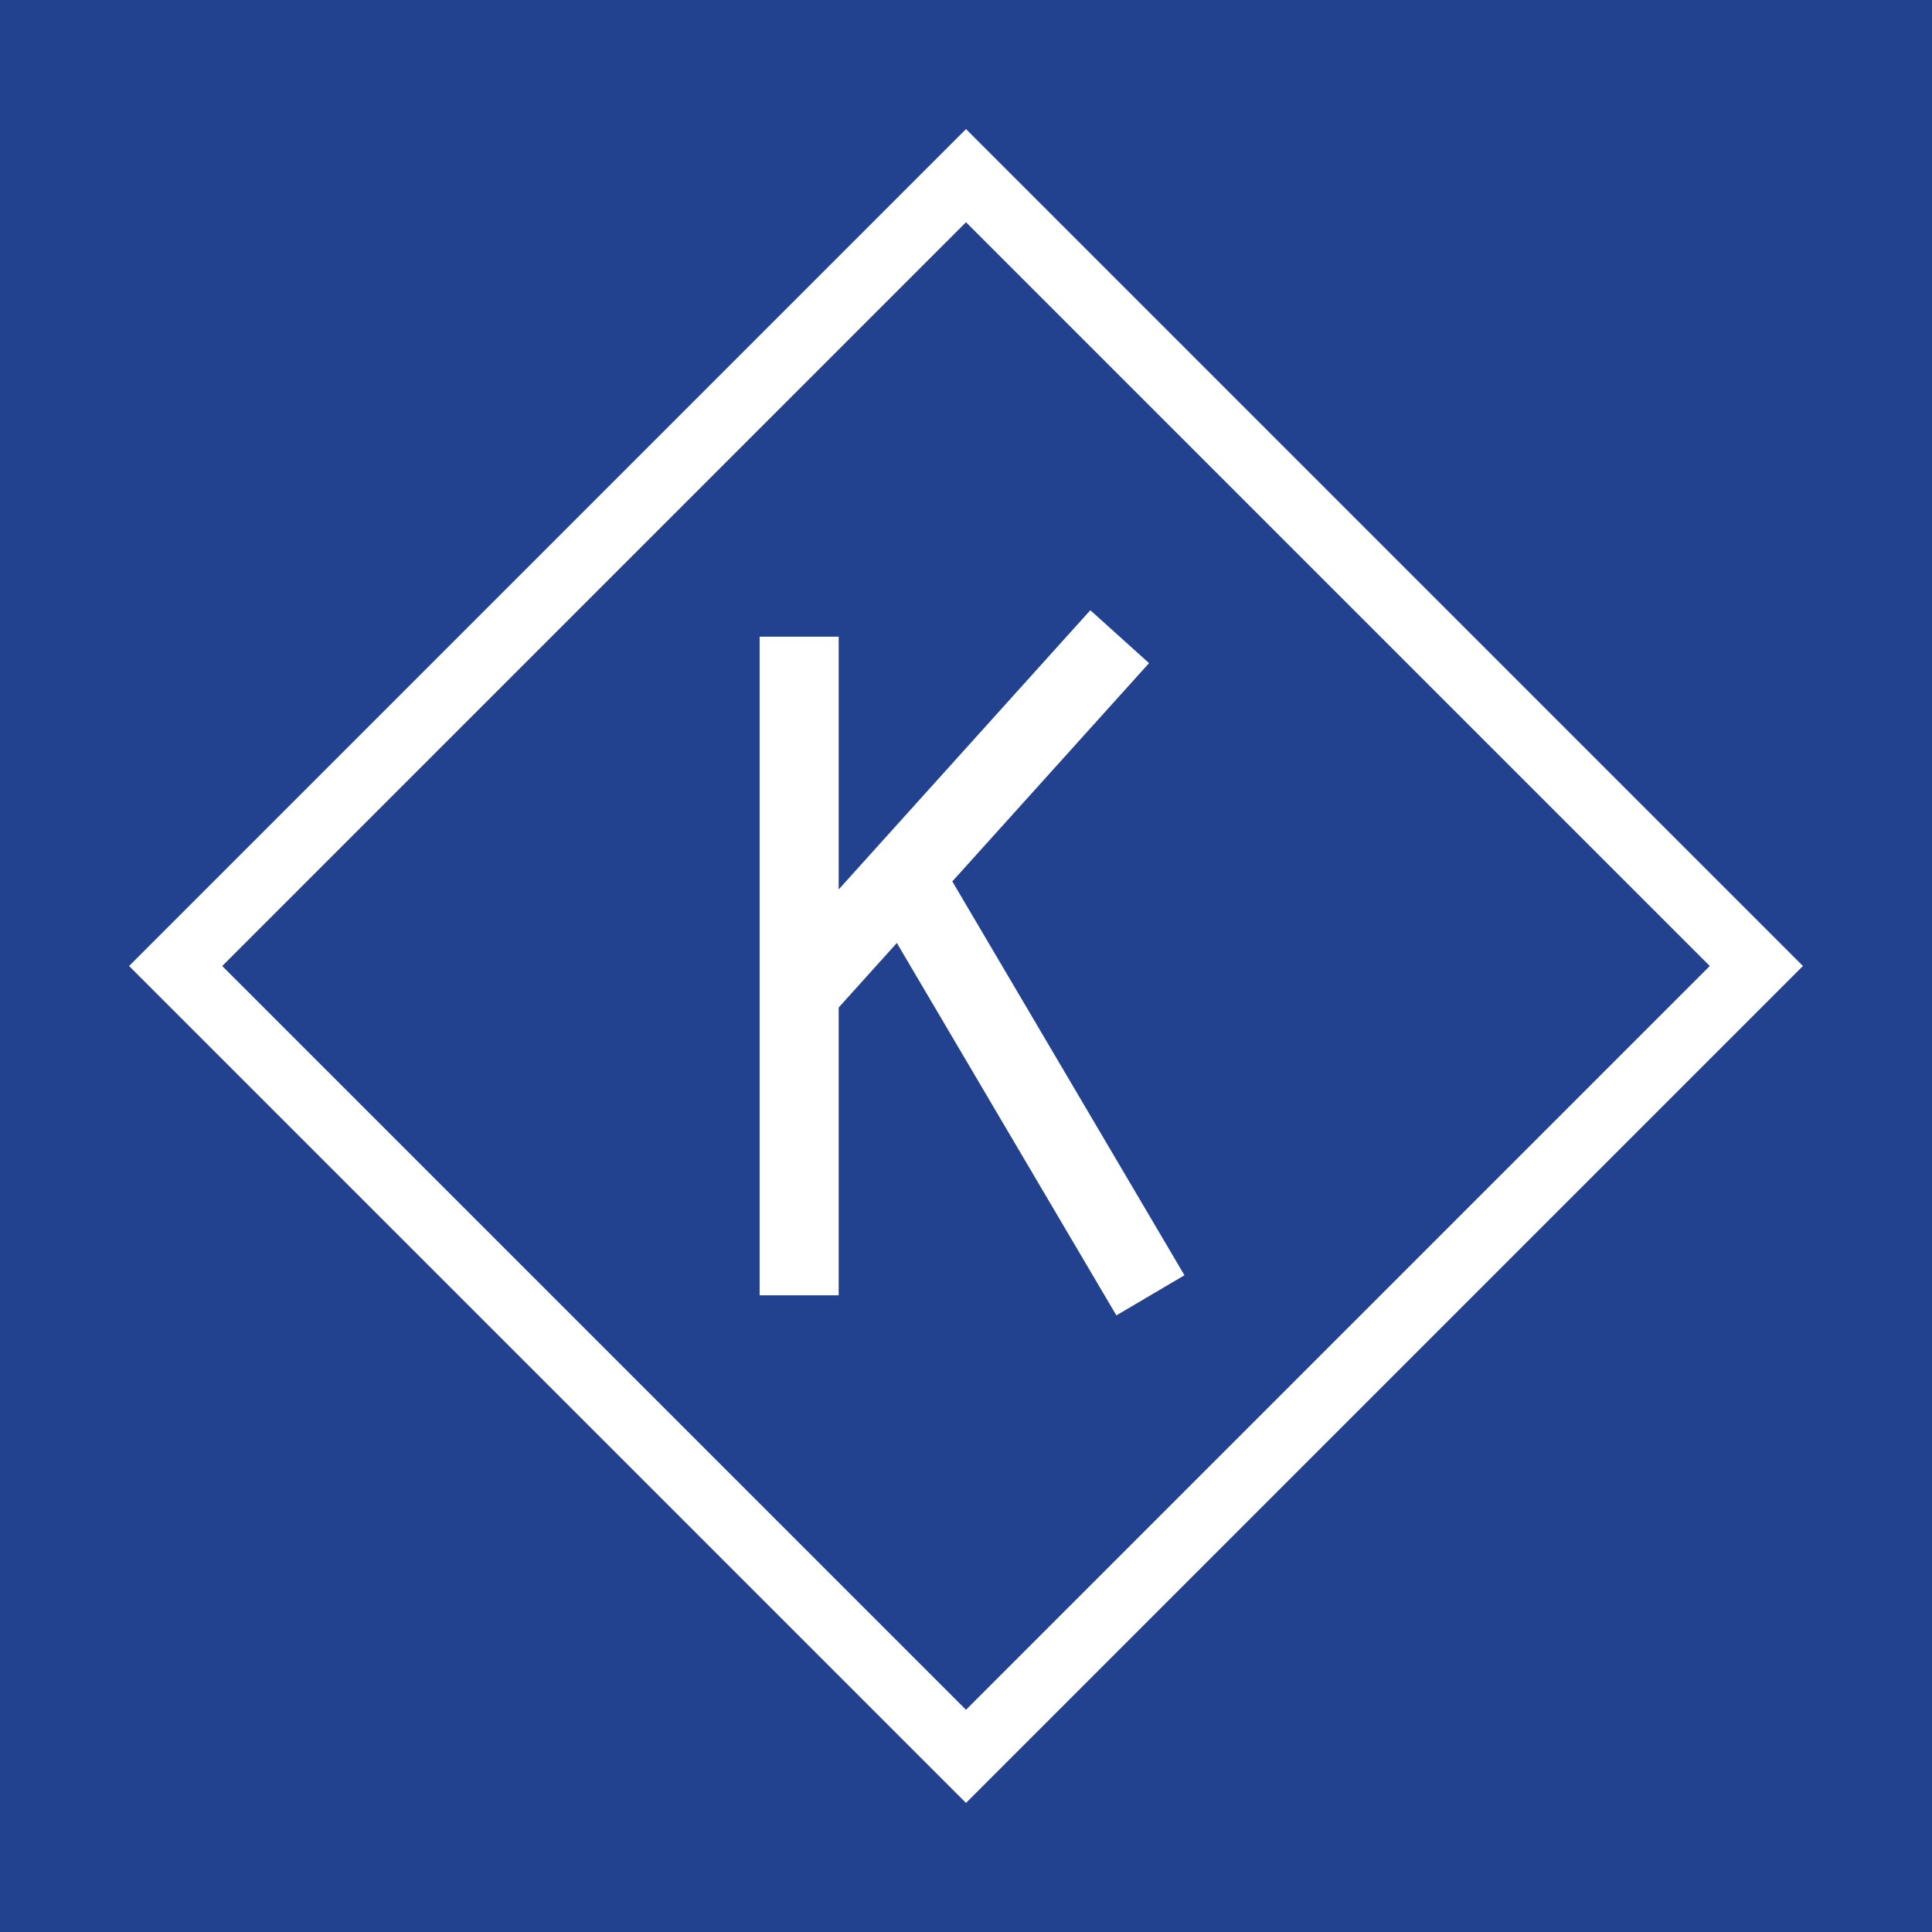
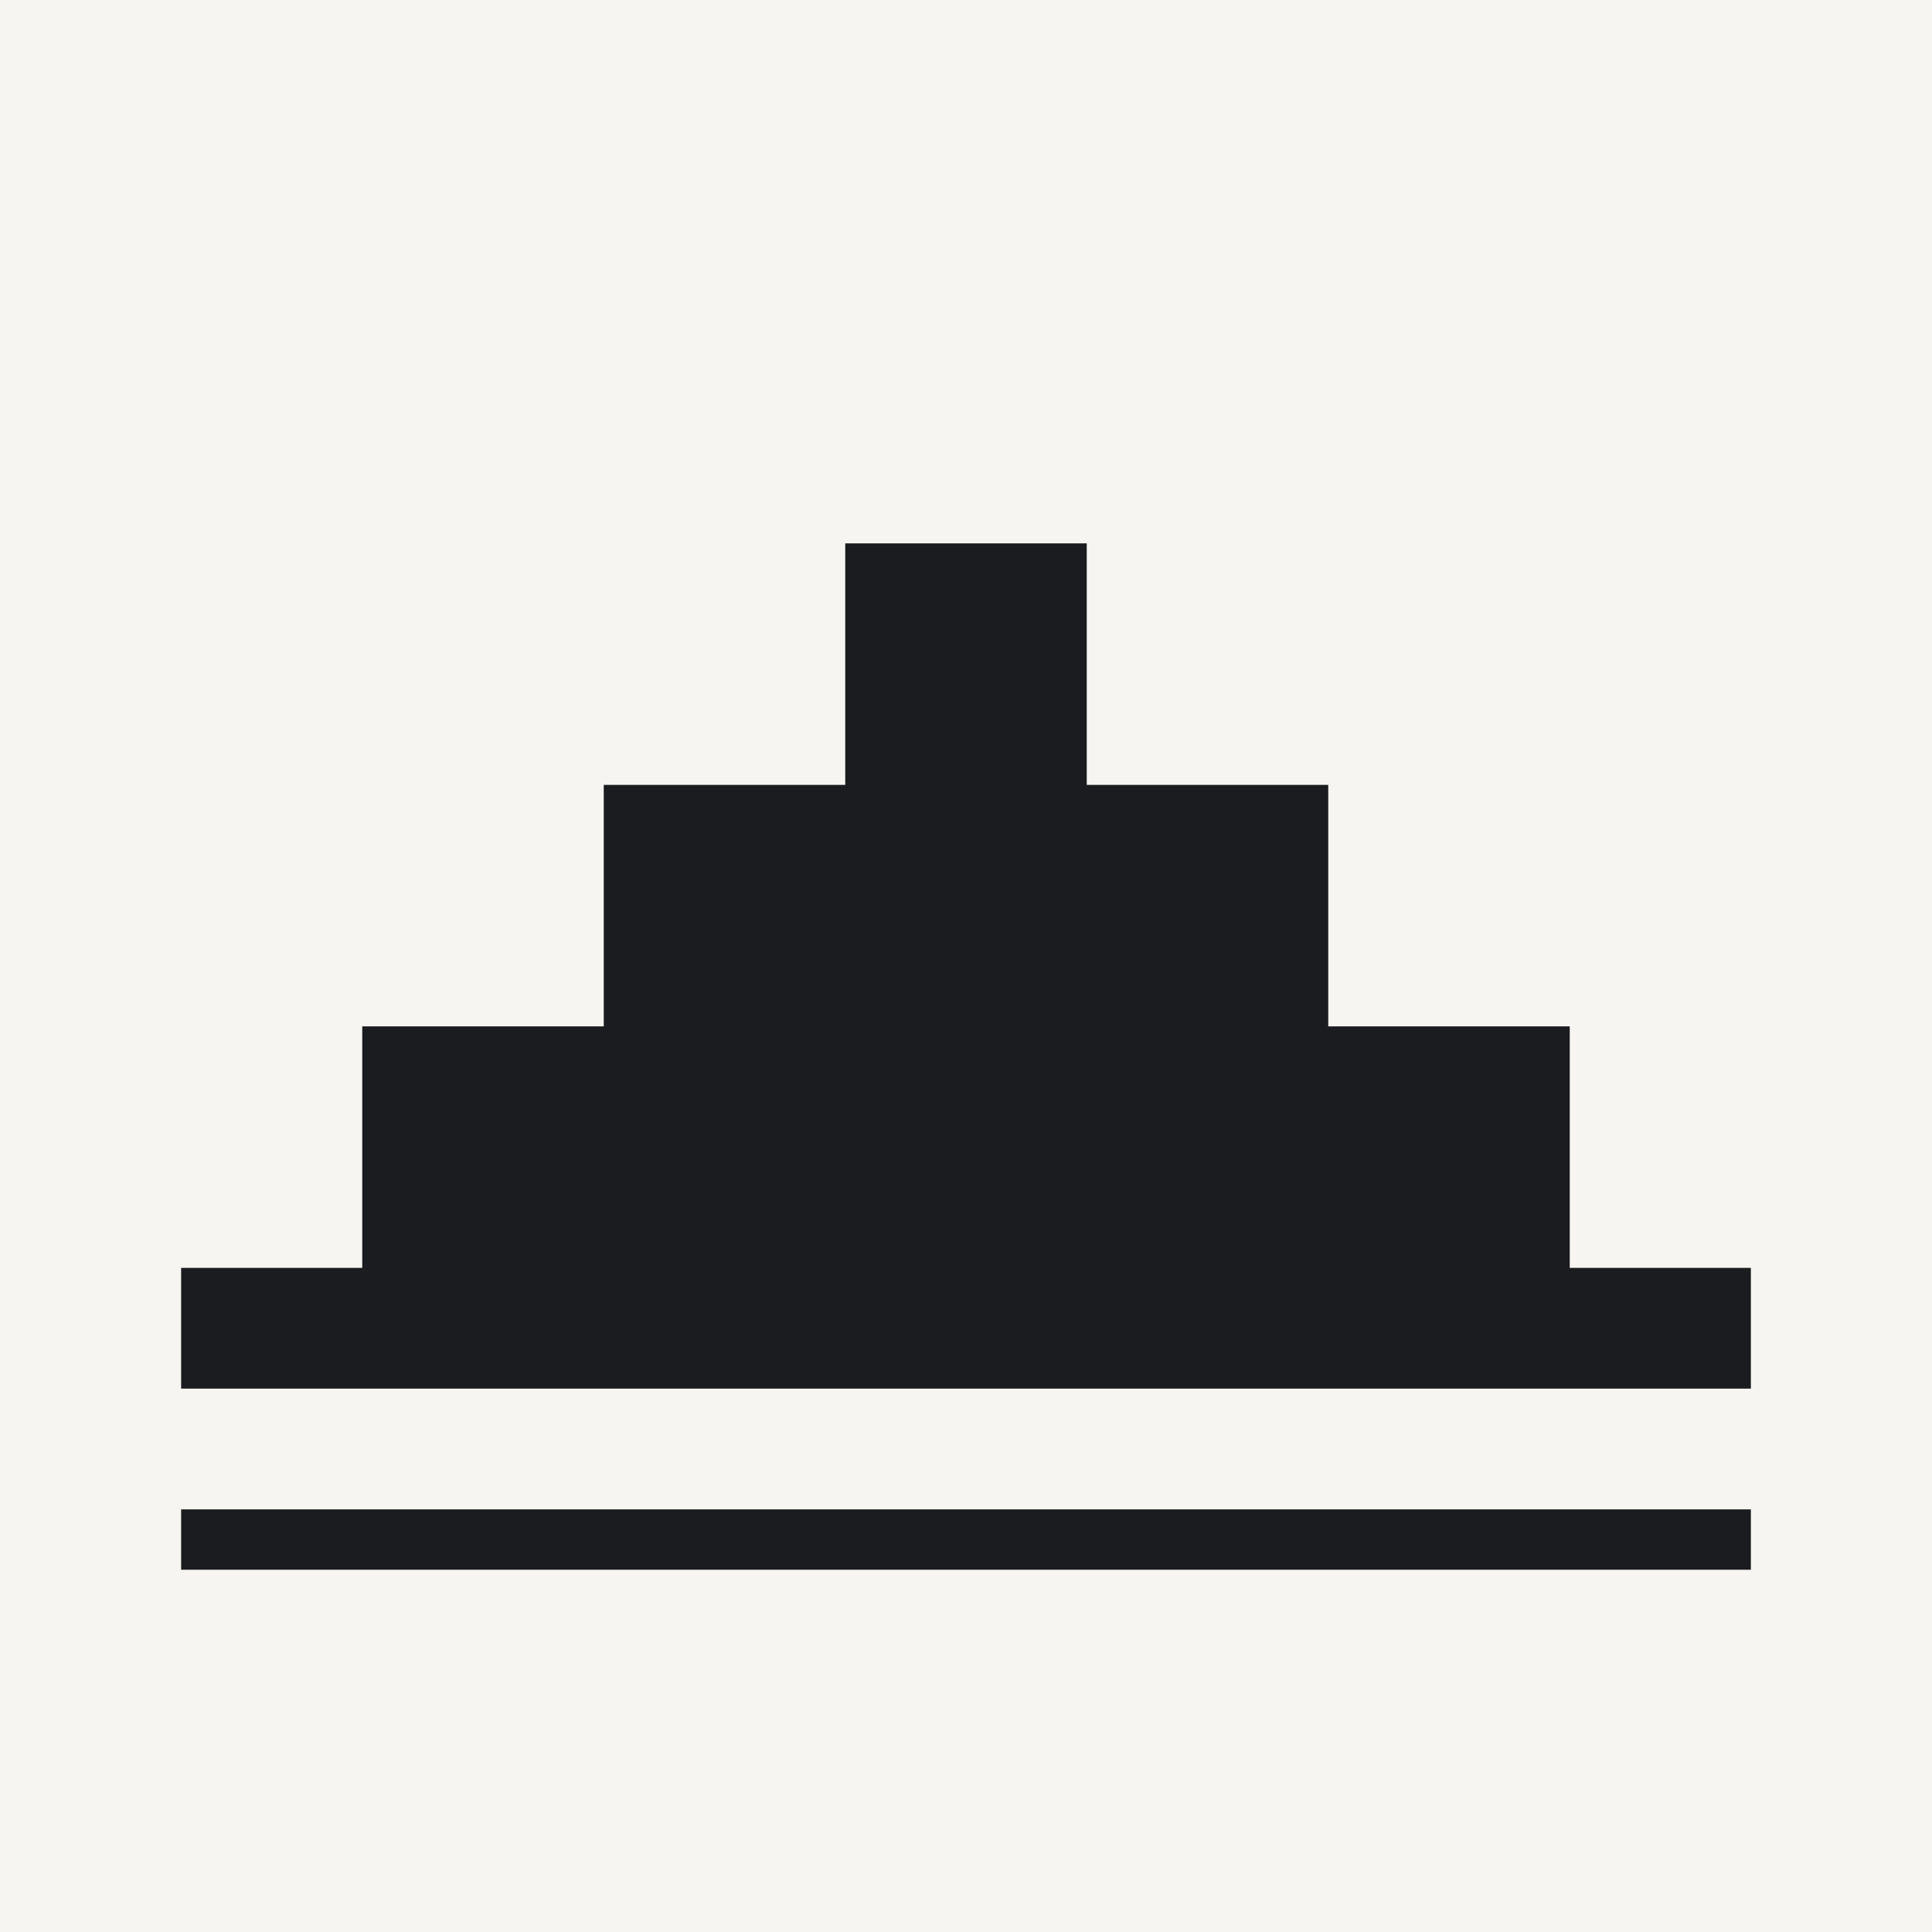
- <svg xmlns="http://www.w3.org/2000/svg" viewBox="0 0 44 44">
-   <rect width="44" height="44" fill="#22418f" />
-   <path d="M22 4 40 22 22 40 4 22Z" fill="none" stroke="#ffffff" stroke-width="1.5" />
-   <path d="M18.2 14.5v15M18.2 22.6l7.3-8.1M20.6 20l5.6 9.5" fill="none" stroke="#ffffff" stroke-width="1.8" />
+ <svg xmlns="http://www.w3.org/2000/svg" viewBox="0 0 32 32">
+   <rect width="32" height="32" fill="#f6f5f1" />
+   <path d="M6 21v-4h4v-4h4V9h4v4h4v4h4v4zM3 21h26v2H3zM3 25h26v1H3z" fill="#1b1c1f" />
</svg>
